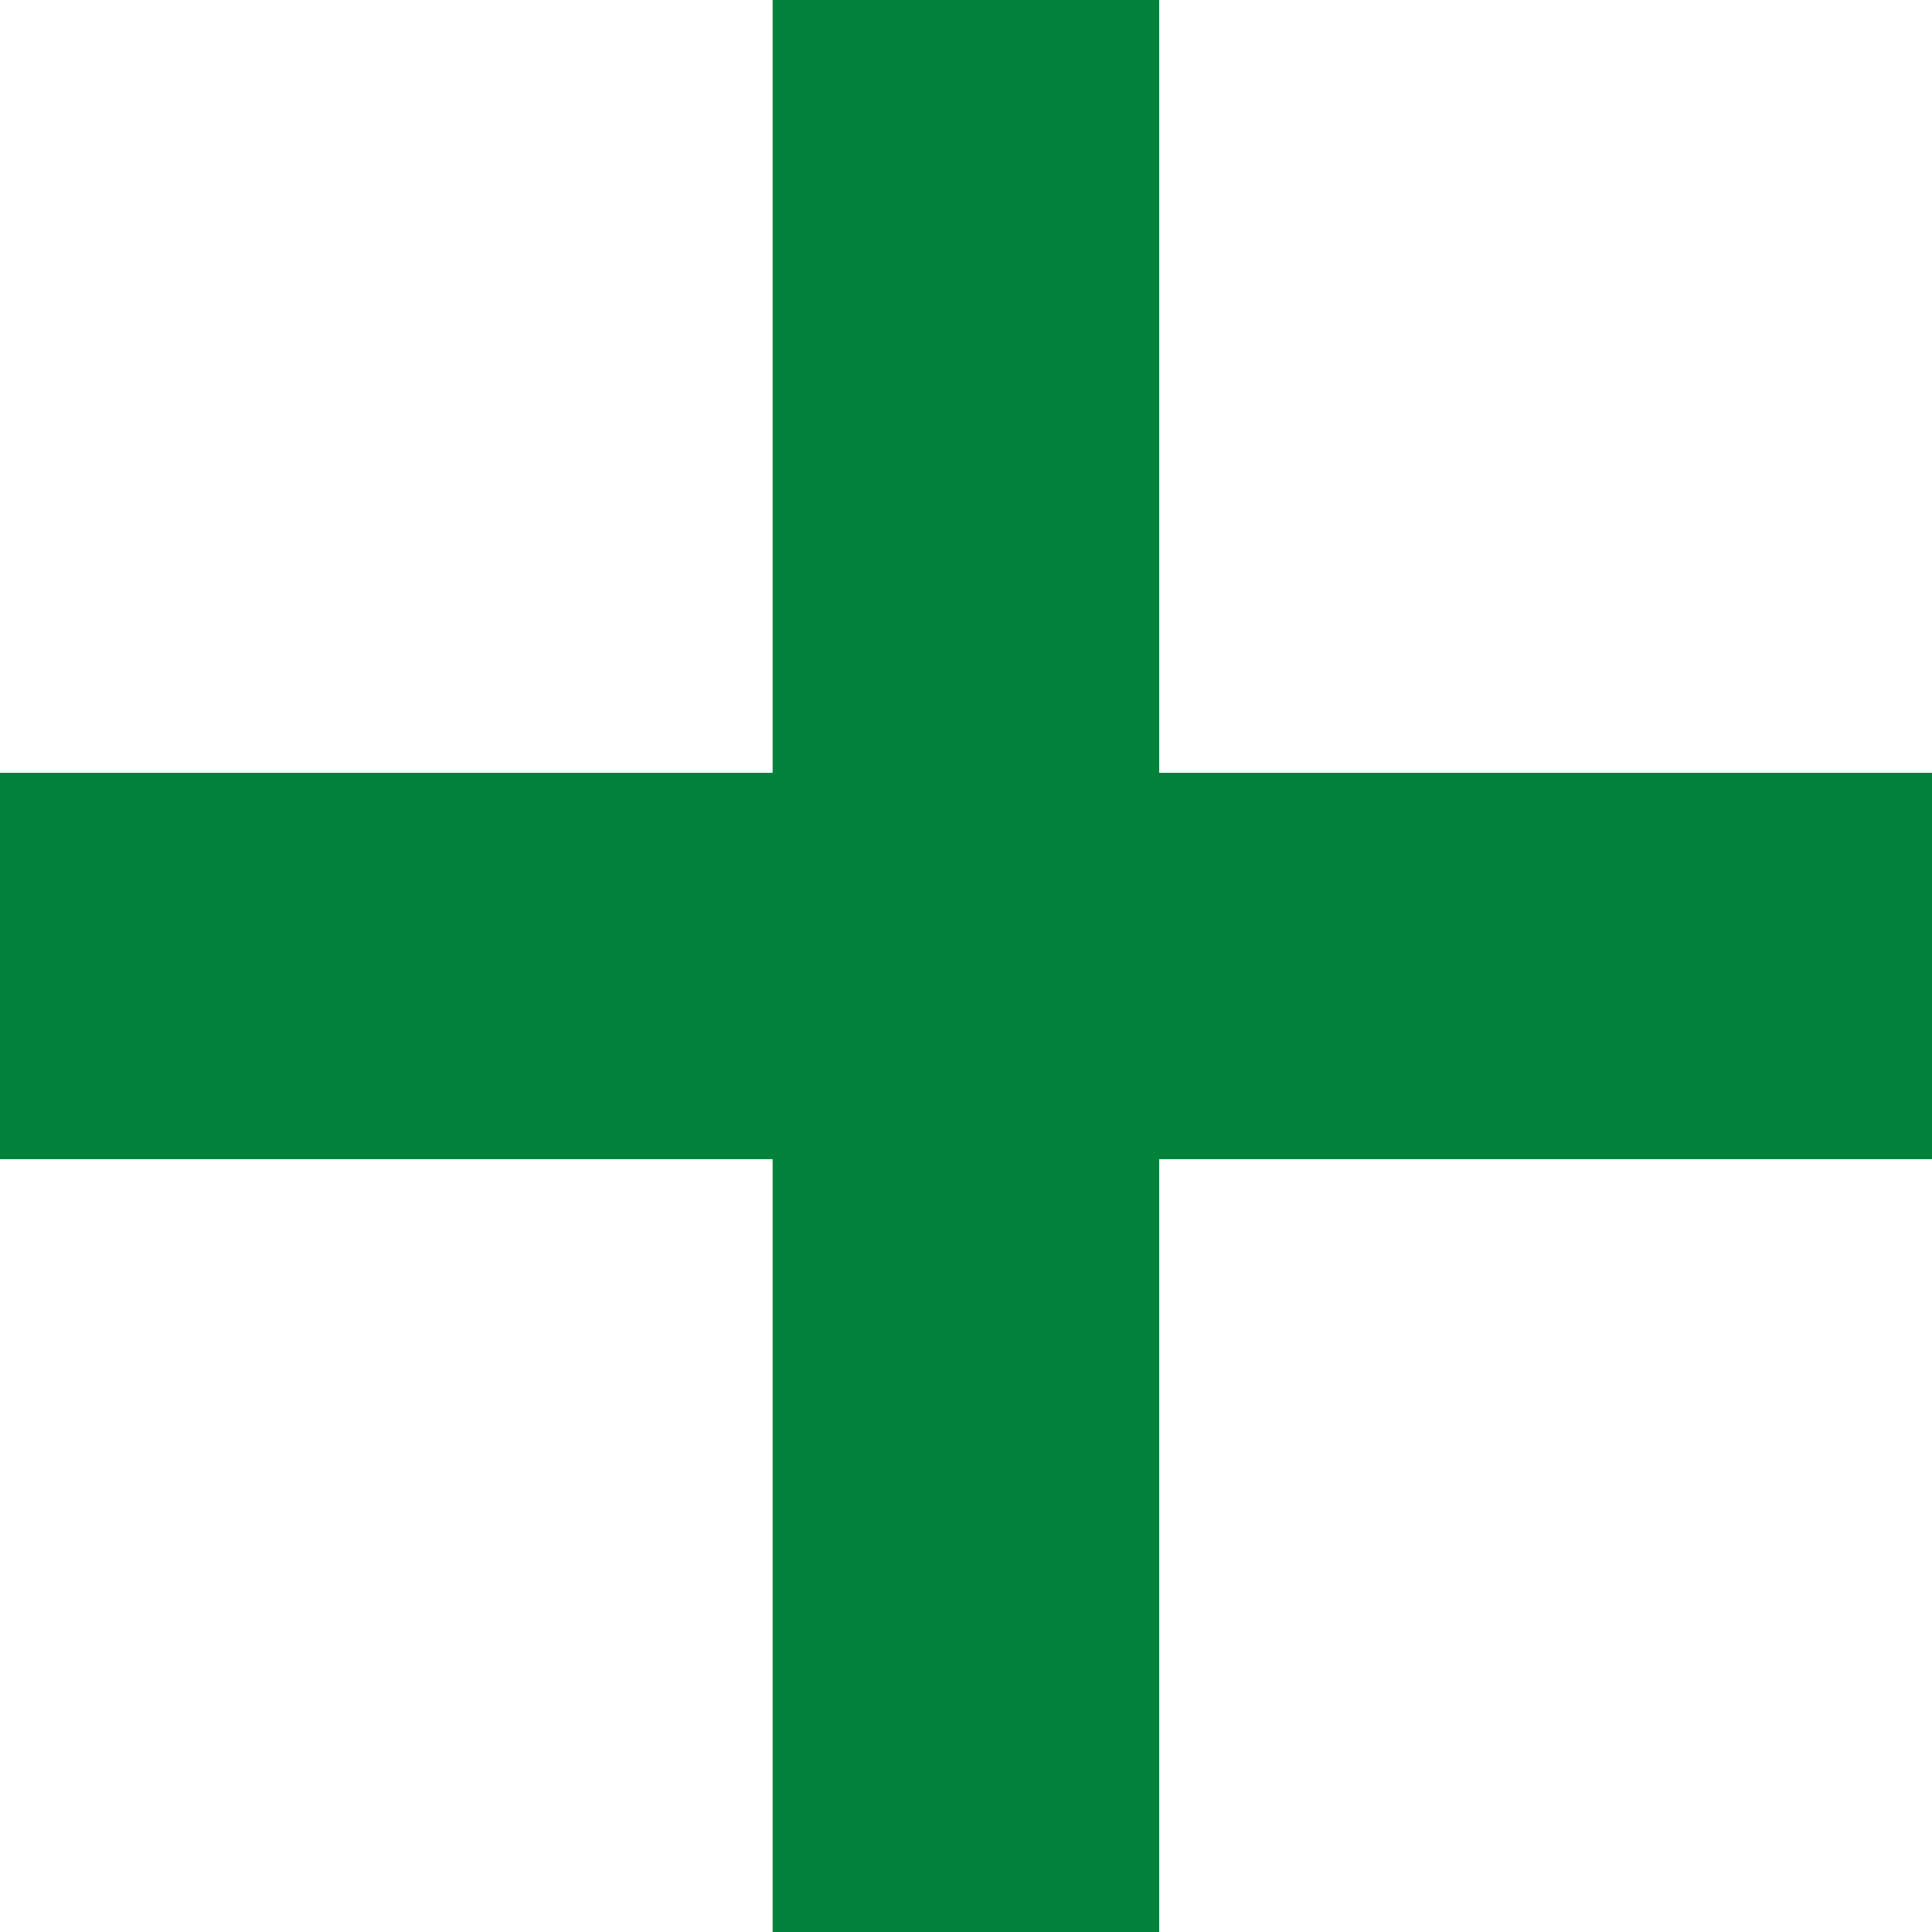
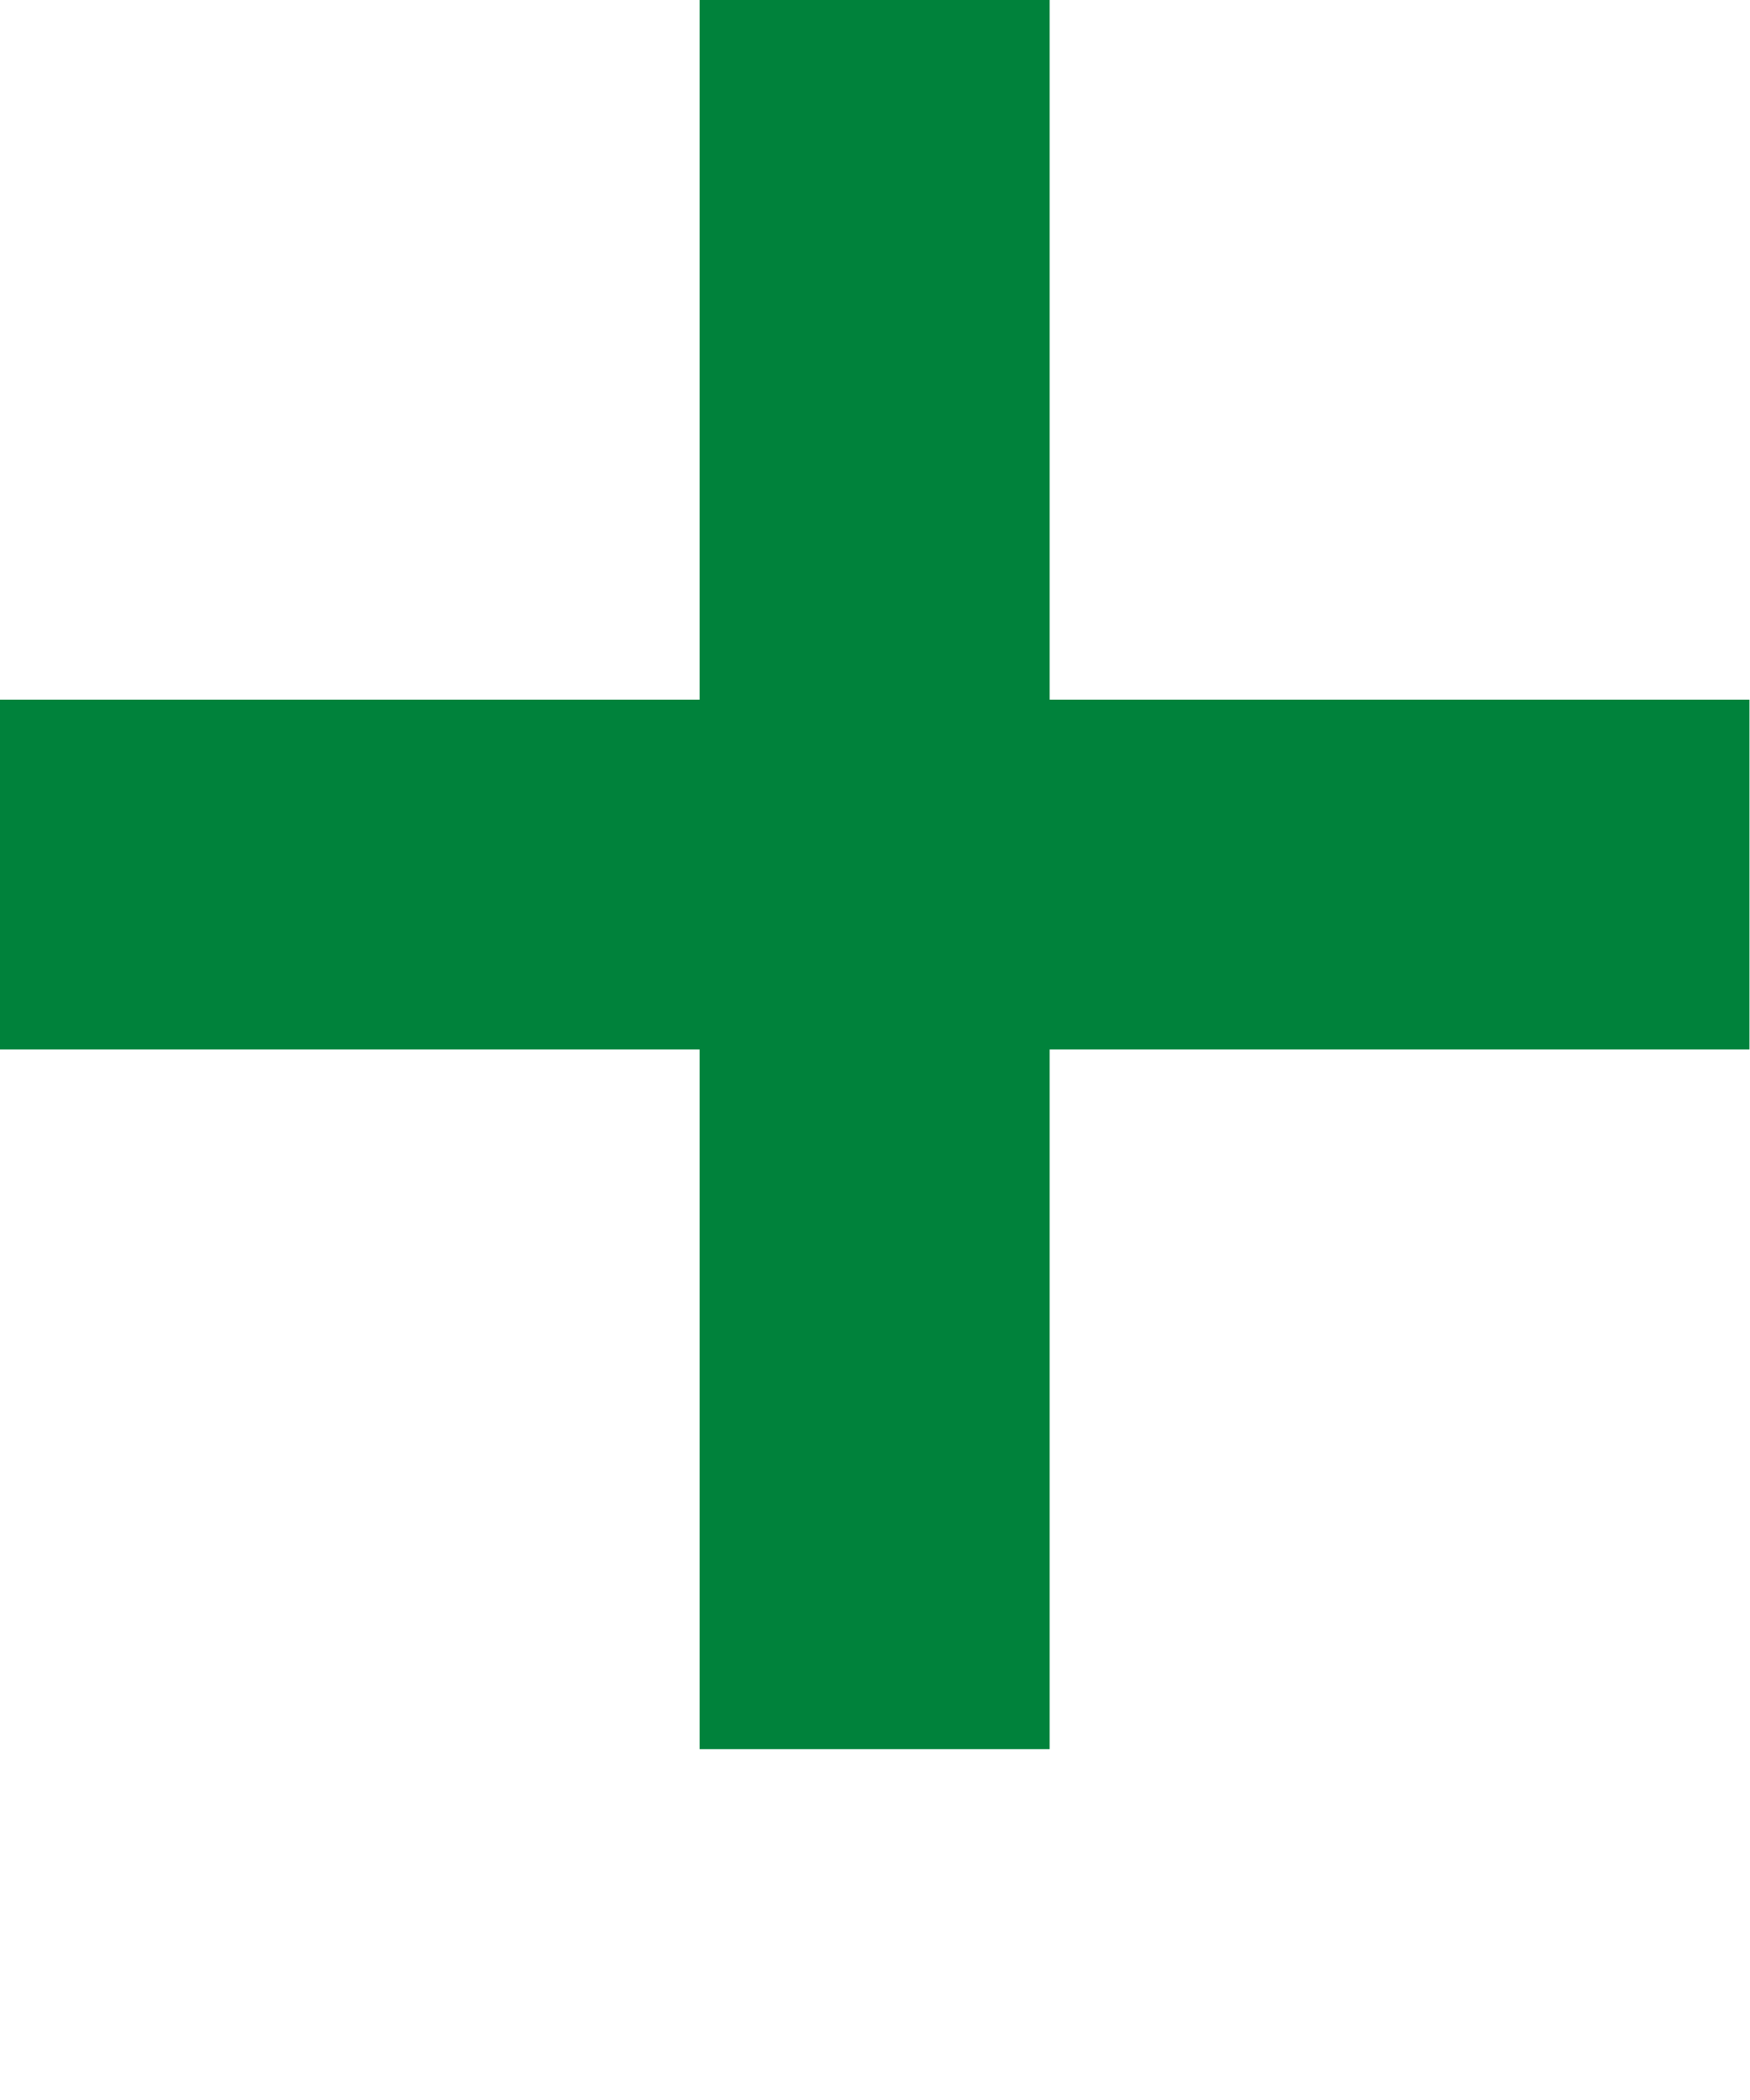
- <svg xmlns="http://www.w3.org/2000/svg" width="19.942" height="19.942" viewBox="0 0 19.942 19.942">
+ <svg xmlns="http://www.w3.org/2000/svg" width="20.942" height="19 .942" viewBox="0 0 19.942 23.942">
  <g id="Icon_ionic-md-person-add" data-name="Icon ionic-md-person-add" transform="translate(-1.125 -12)">
    <path id="Path_26" data-name="Path 26" d="M13.09,19.227V11.25H9.1v7.977H1.125v3.988H9.1v7.977H13.09V23.215h7.977V19.227Z" transform="translate(0 0.75)" fill="#00823b" />
  </g>
</svg>
